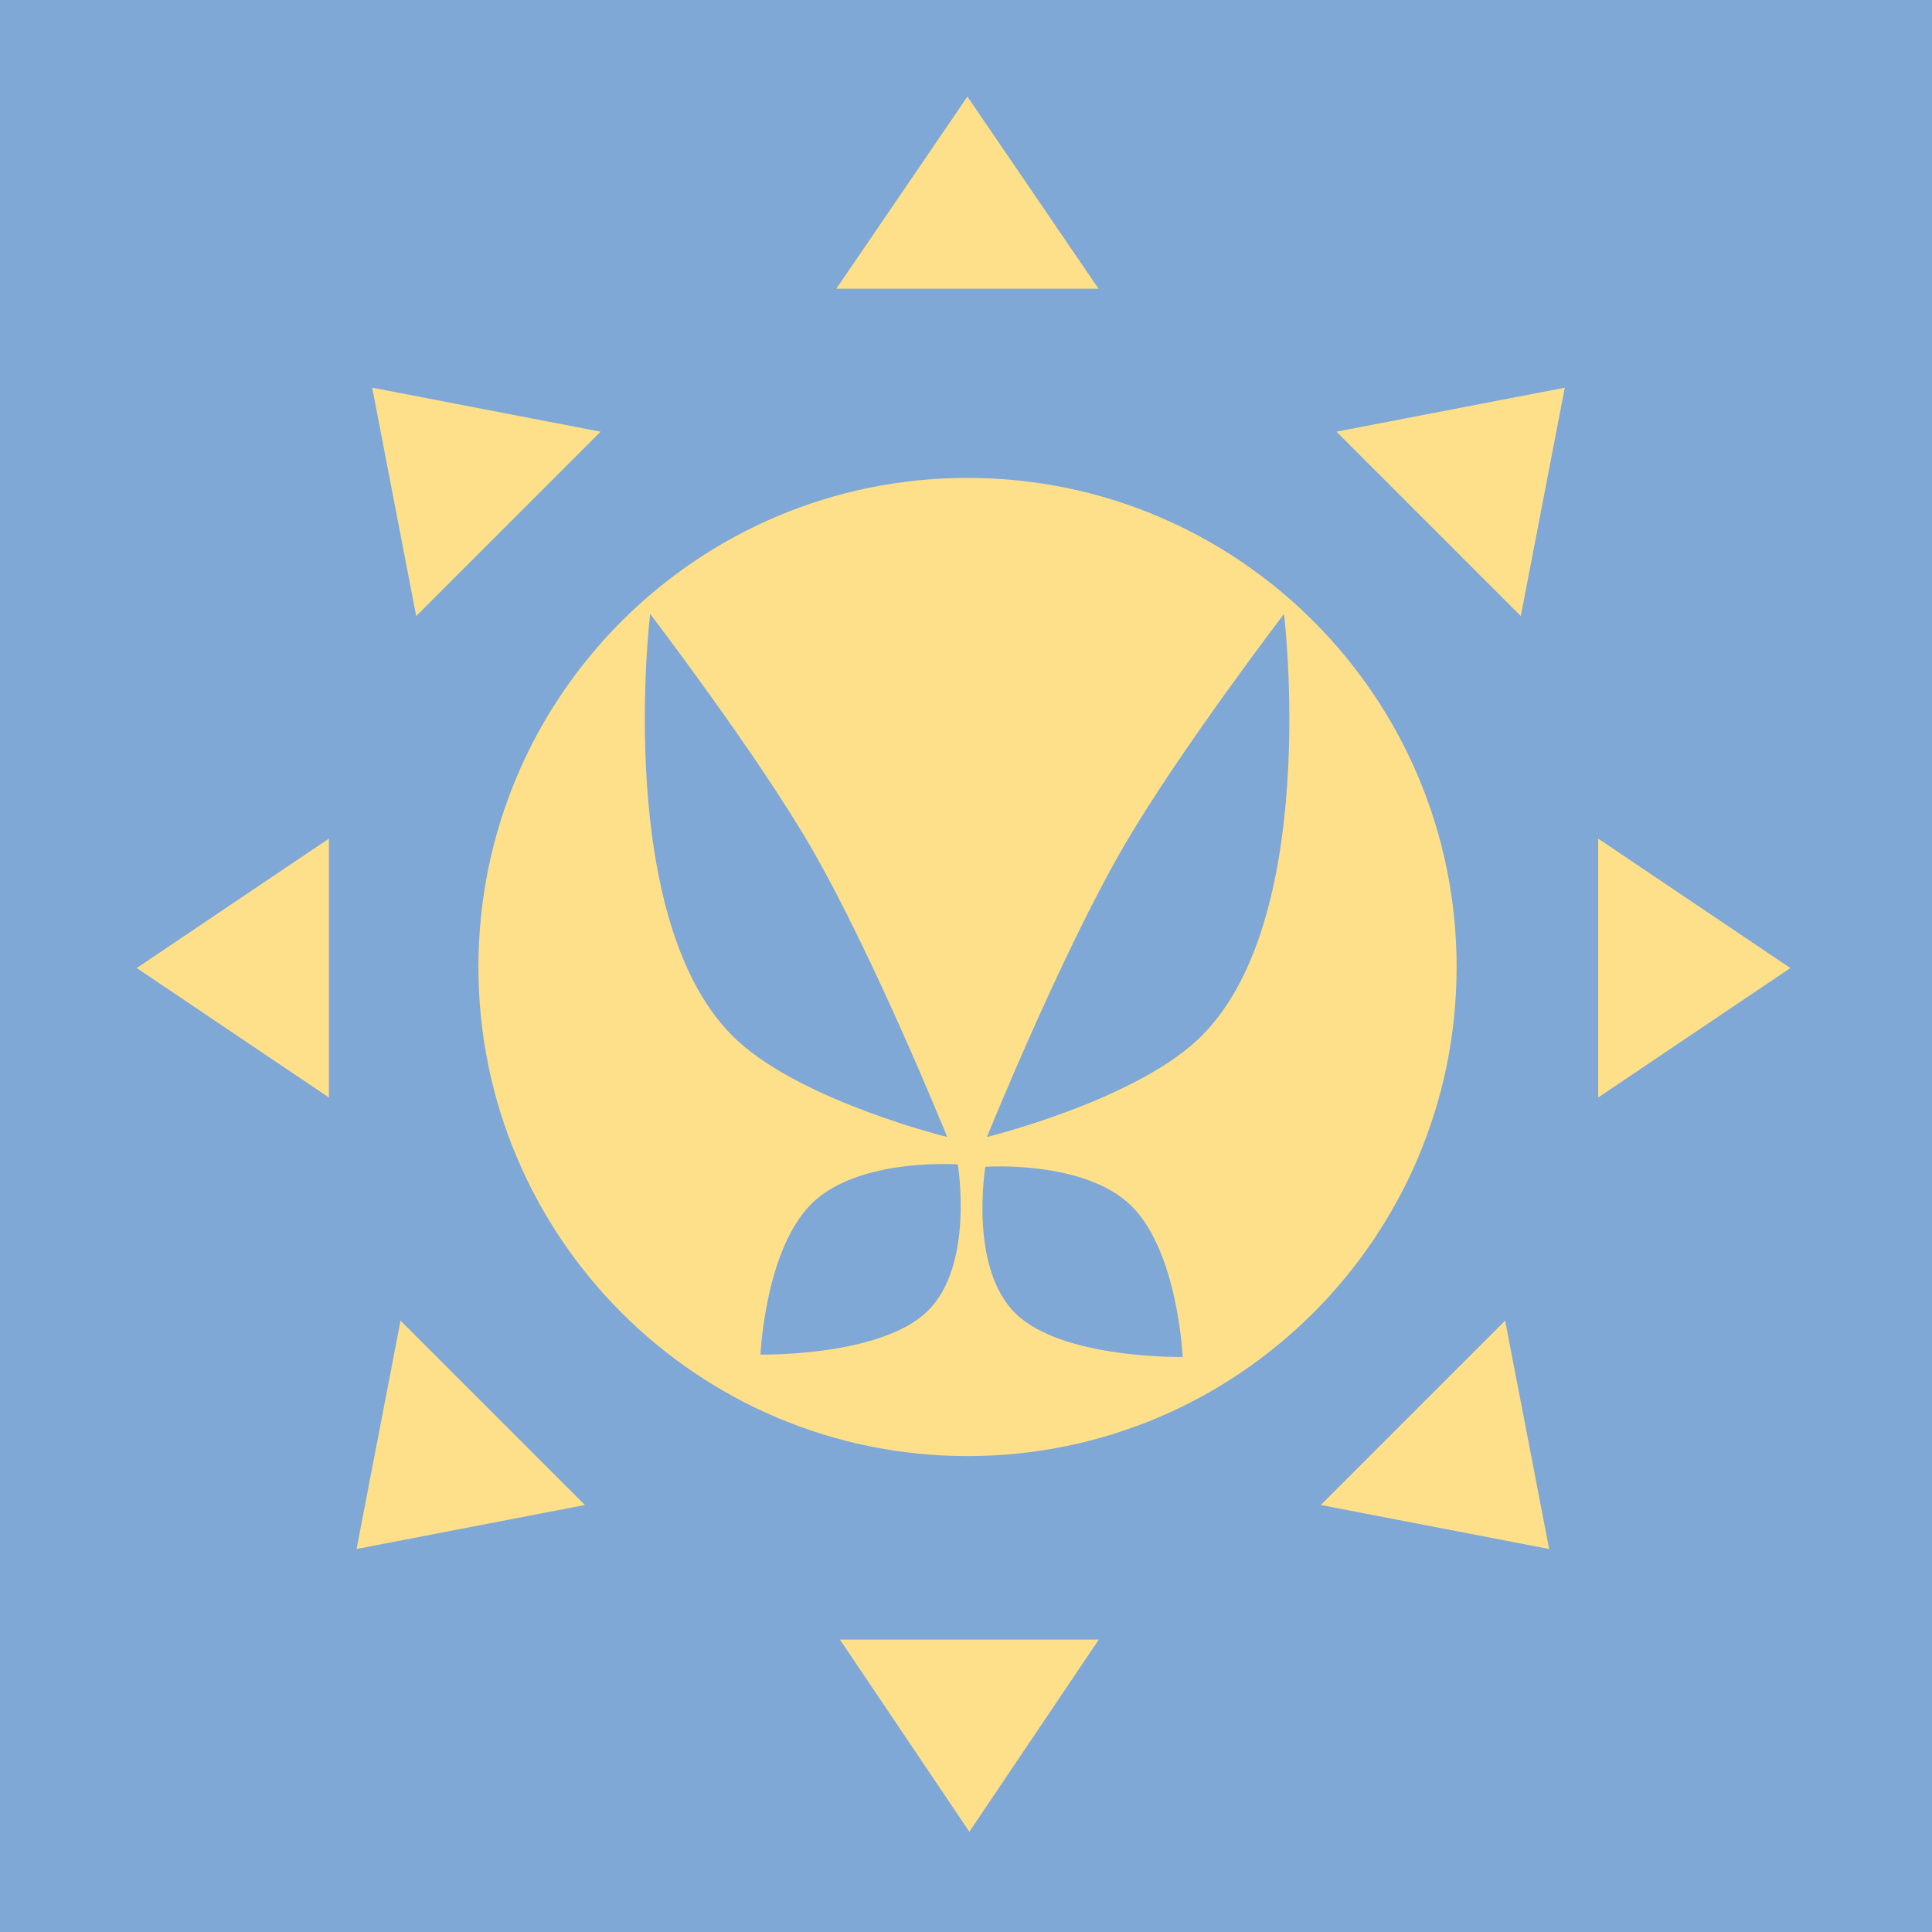
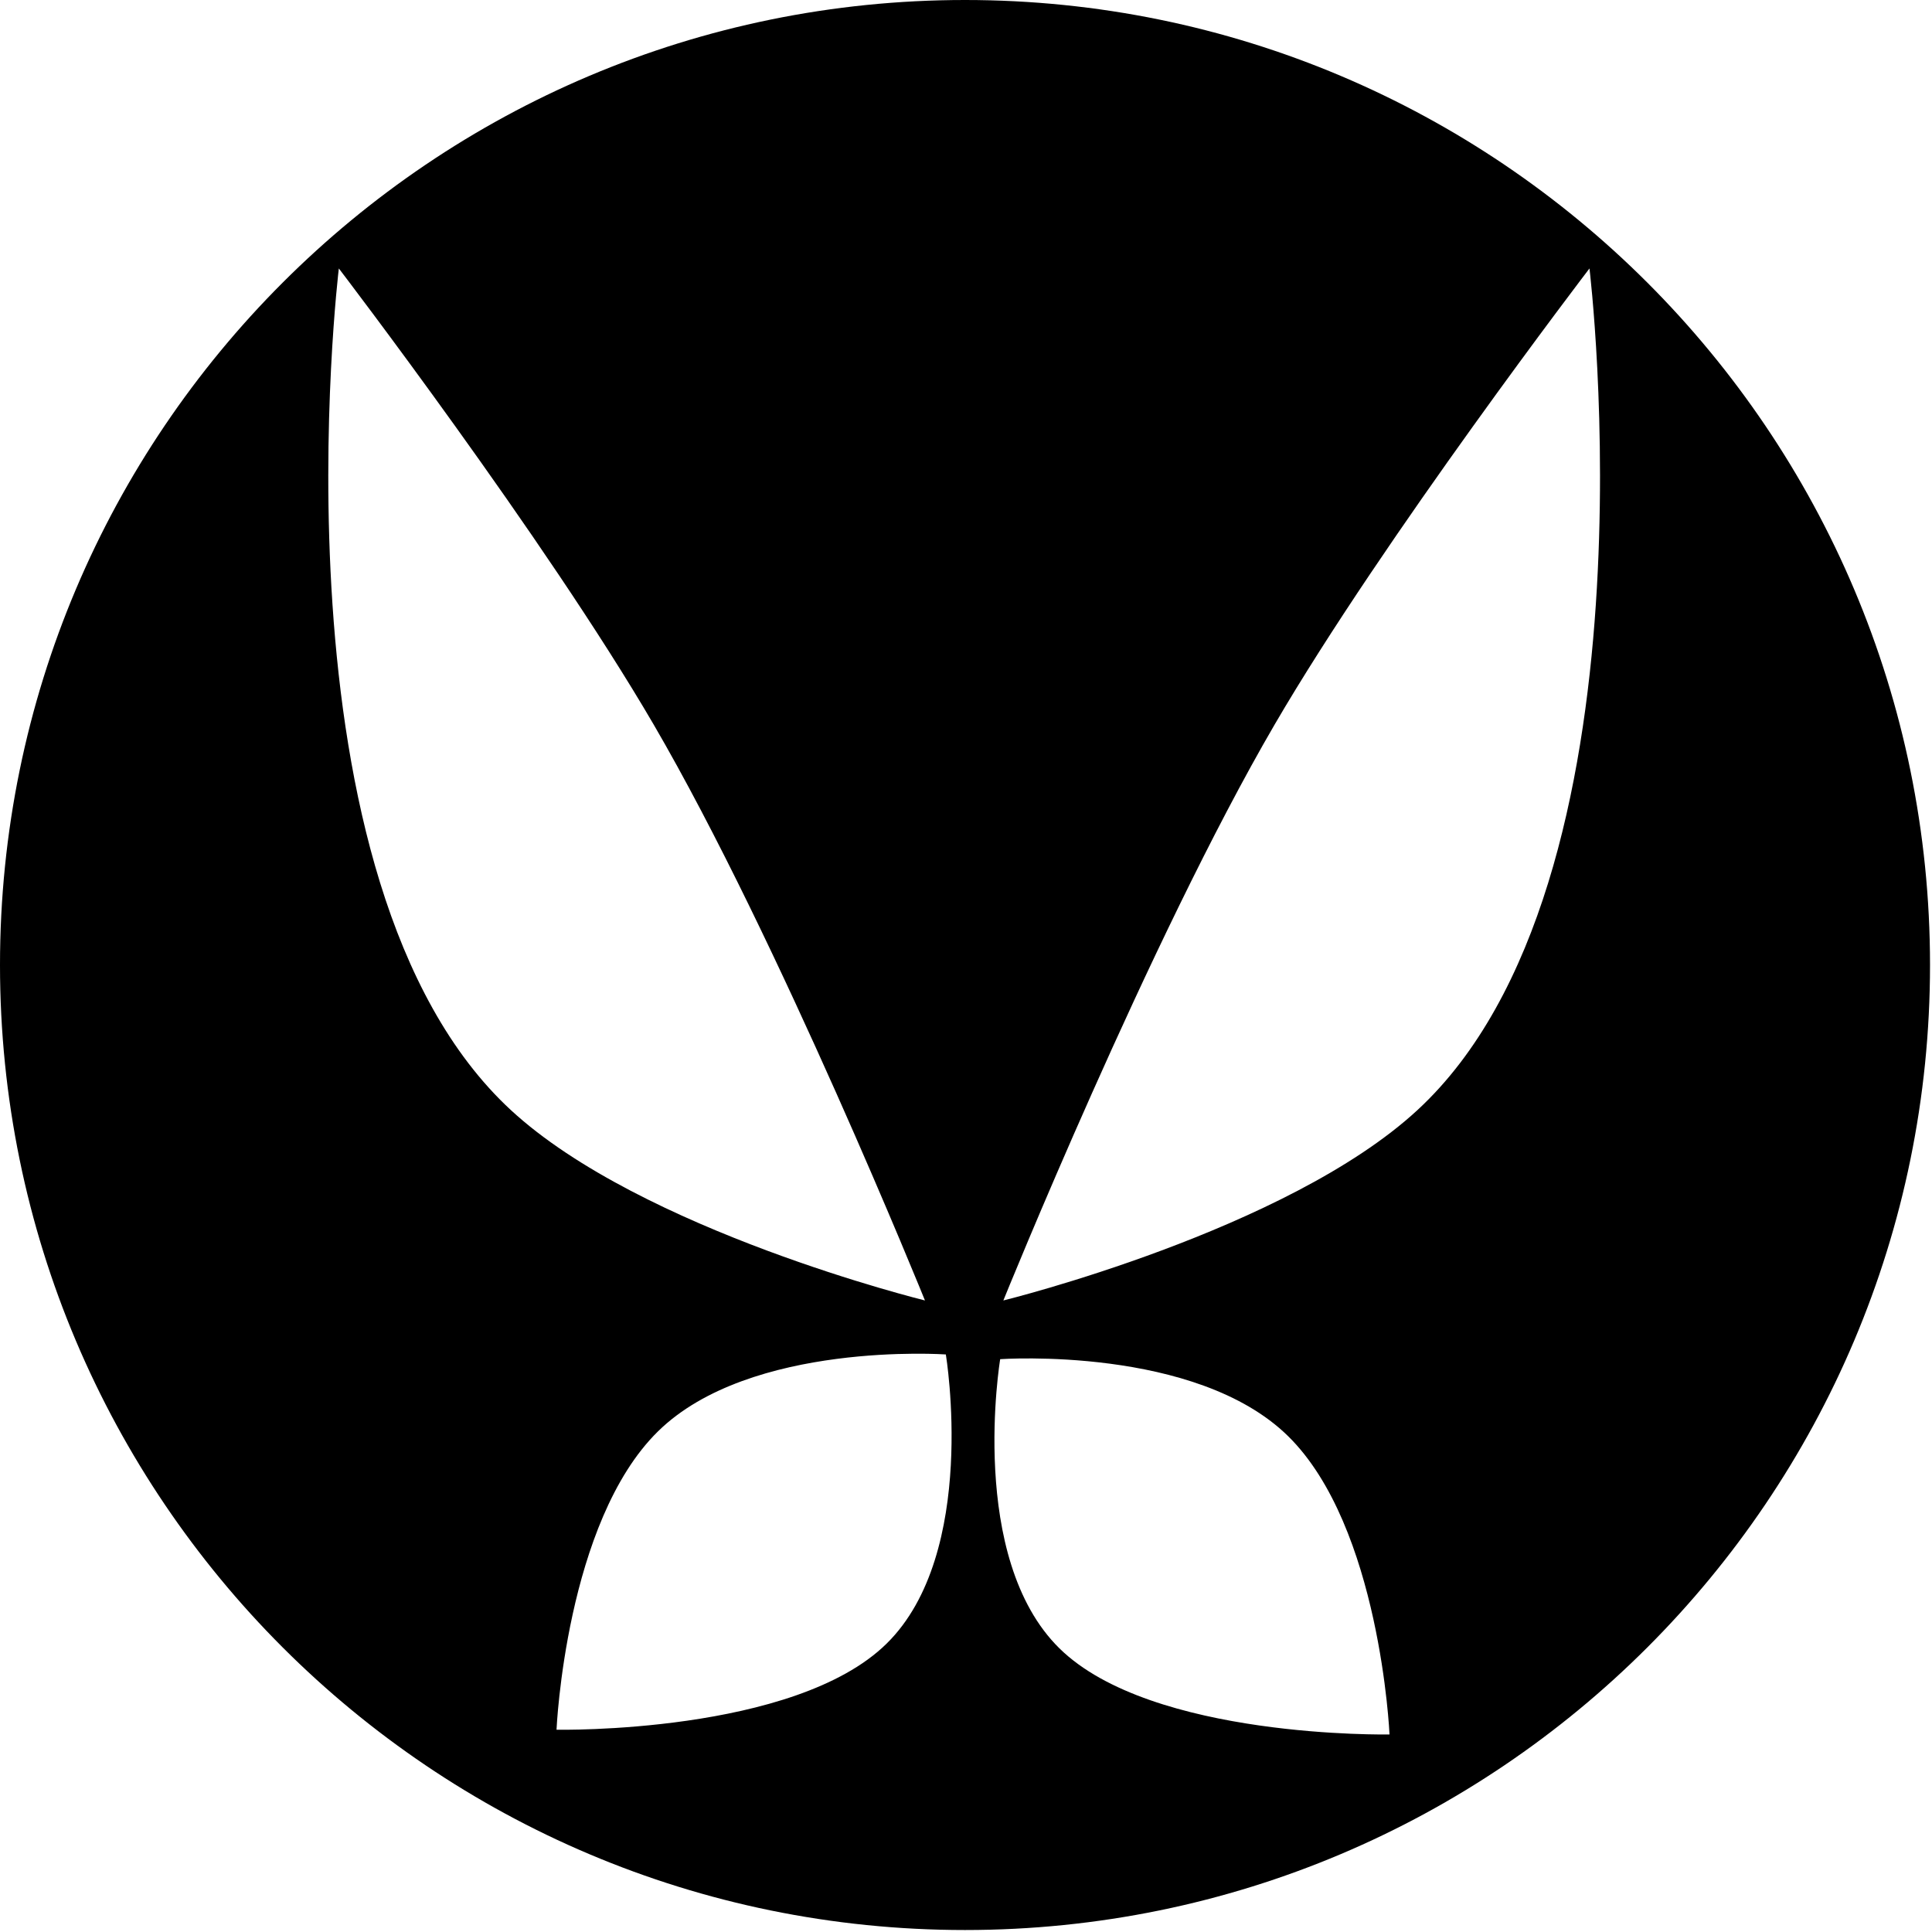
- <svg xmlns="http://www.w3.org/2000/svg" version="1.1" width="1000" height="1000">
-   <g>
-     <rect width="1000" height="1000" fill="#7fa8d6" />
-     <g transform="matrix(3.461538,0,0,3.461538,70.76923,50)">
-       <svg width="248" height="260" viewBox="0 0 248 260" fill="none">
-         <path d="M124.227 57.014C164.617 57.014 197.361 89.757 197.361 130.147C197.361 170.538 164.617 203.281 124.227 203.281C83.836 203.281 51.093 170.538 51.093 130.147C51.093 89.757 83.836 57.014 124.227 57.014ZM148.713 165.854C141.735 158.996 126.973 160.013 126.893 160.019C126.893 160.019 124.388 175.061 131.385 181.938C138.374 188.806 156.358 188.461 156.397 188.46C156.393 188.366 155.688 172.709 148.713 165.854ZM122.774 159.661C122.774 159.661 107.95 158.62 100.953 165.496C93.974 172.356 93.272 188.028 93.269 188.103C93.269 188.103 111.285 188.456 118.281 181.58C125.278 174.704 122.774 159.661 122.774 159.661ZM76.772 77.357C76.772 77.357 71.133 123.887 89.807 141.14C99.715 150.294 121.191 155.569 121.191 155.569C121.191 155.569 110.12 128.197 100.629 111.92C92.382 97.776 76.826 77.428 76.772 77.357ZM171.553 77.357C171.553 77.357 155.956 97.752 147.694 111.92C138.203 128.197 127.133 155.569 127.133 155.569C127.209 155.551 148.626 150.277 158.517 141.14C177.176 123.9 171.561 77.426 171.553 77.357Z" fill="#FFE08A" />
-         <path d="M124.212 0L143.816 28.731H104.608L124.212 0Z" fill="#FFE08A" />
-         <path d="M32.869 217.174L39.448 183.03L67.013 210.595L32.869 217.174Z" fill="#FFE08A" />
-         <path d="M35.209 43.527L69.354 50.106L41.788 77.672L35.209 43.527Z" fill="#FFE08A" />
-         <path d="M211.196 217.174L204.617 183.03L177.051 210.595L211.196 217.174Z" fill="#FFE08A" />
-         <path d="M213.535 43.527L179.391 50.106L206.956 77.672L213.535 43.527Z" fill="#FFE08A" />
-         <path d="M124.502 259.452L105.15 230.721H143.855L124.502 259.452Z" fill="#FFE08A" />
-         <path d="M247.263 130.307L218.532 149.659V110.954L247.263 130.307Z" fill="#FFE08A" />
-         <path d="M0 130.306L28.731 110.954L28.731 149.659L0 130.306Z" fill="#FFE08A" />
-       </svg>
-     </g>
-   </g>
-   <defs>
-     <clipPath id="SvgjsClipPath1355">
-       <rect width="1000" height="1000" x="0" y="0" rx="400" ry="400" />
-     </clipPath>
-   </defs>
+ <svg xmlns="http://www.w3.org/2000/svg" width="260" height="260" viewBox="0 0 260 260" fill="none">
+   <path d="M129.867 0C201.591 1.23699e-05 259.734 58.144 259.734 129.867C259.734 201.591 201.591 259.734 129.867 259.734C58.144 259.734 7.83629e-05 201.591 0 129.867C0 58.144 58.144 0 129.867 0ZM173.348 193.271C160.945 181.082 134.69 182.905 134.601 182.911C134.583 183.018 130.179 209.646 142.578 221.832C155.002 234.042 186.994 233.415 186.994 233.415C186.989 233.294 185.744 205.455 173.348 193.271ZM127.288 182.276C127.288 182.276 100.964 180.426 88.54 192.637C76.147 204.817 74.901 232.644 74.894 232.78C75.024 232.783 106.911 233.383 119.31 221.197C131.707 209.013 127.307 182.389 127.288 182.276ZM45.599 36.127C45.573 36.341 35.631 118.791 68.747 149.387C86.341 165.642 124.477 175.01 124.477 175.01C124.477 175.01 104.818 126.406 87.964 97.501C73.318 72.384 45.692 36.249 45.599 36.127ZM213.905 36.127C213.872 36.171 186.2 72.357 171.539 97.501C154.699 126.382 135.059 174.931 135.027 175.01C135.158 174.978 173.193 165.614 190.757 149.387C223.87 118.794 213.933 36.358 213.905 36.127Z" fill="black" />
</svg>
